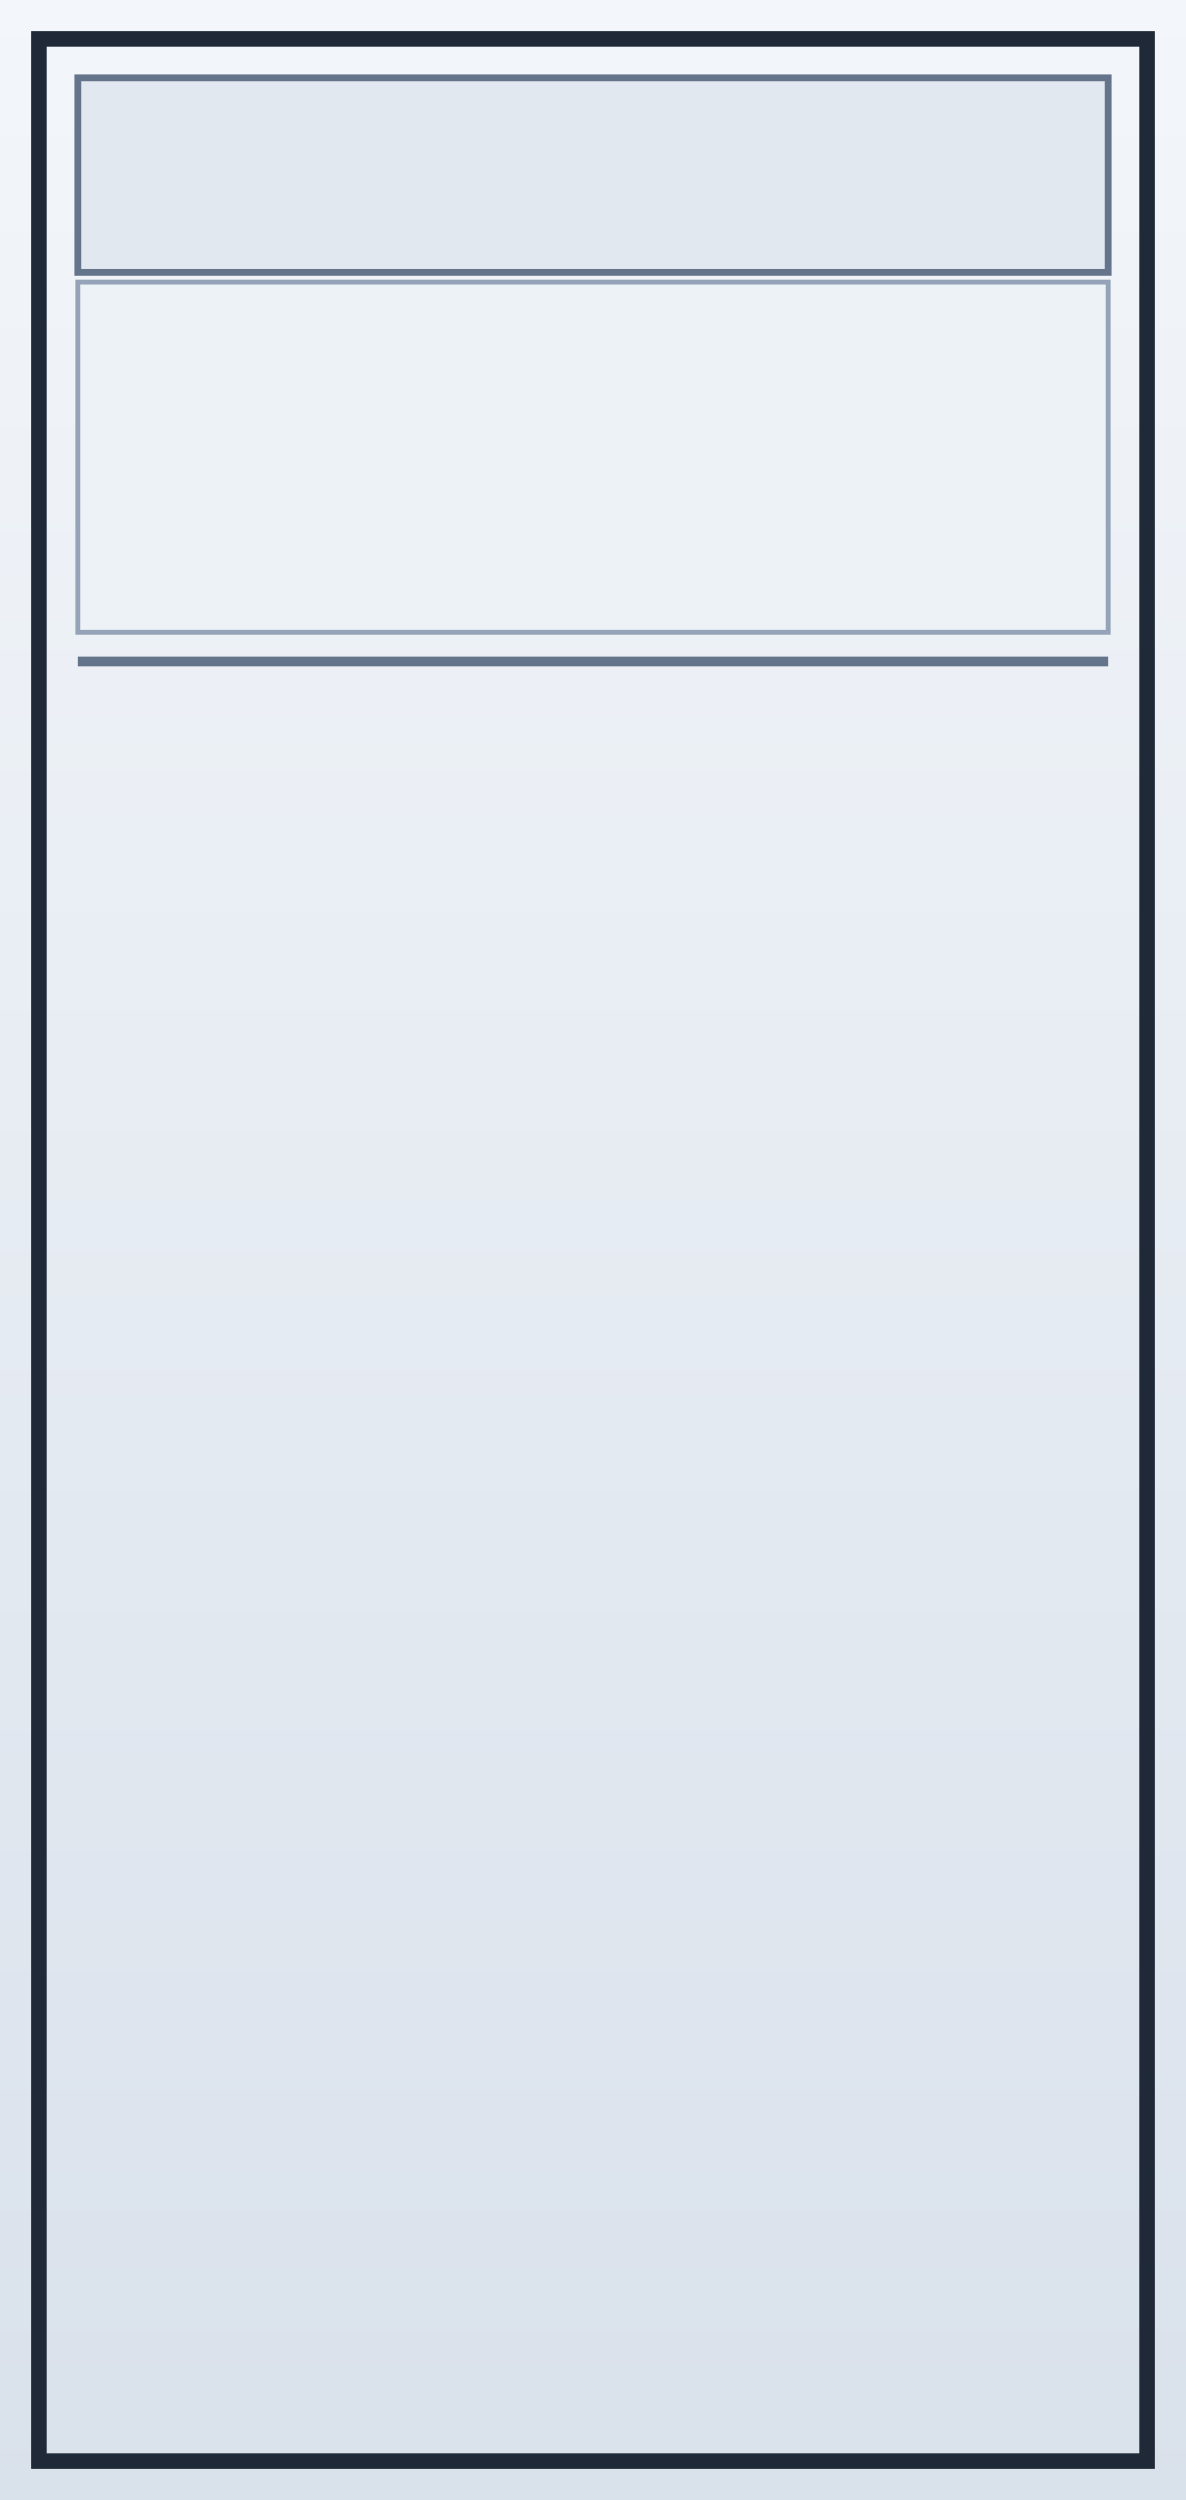
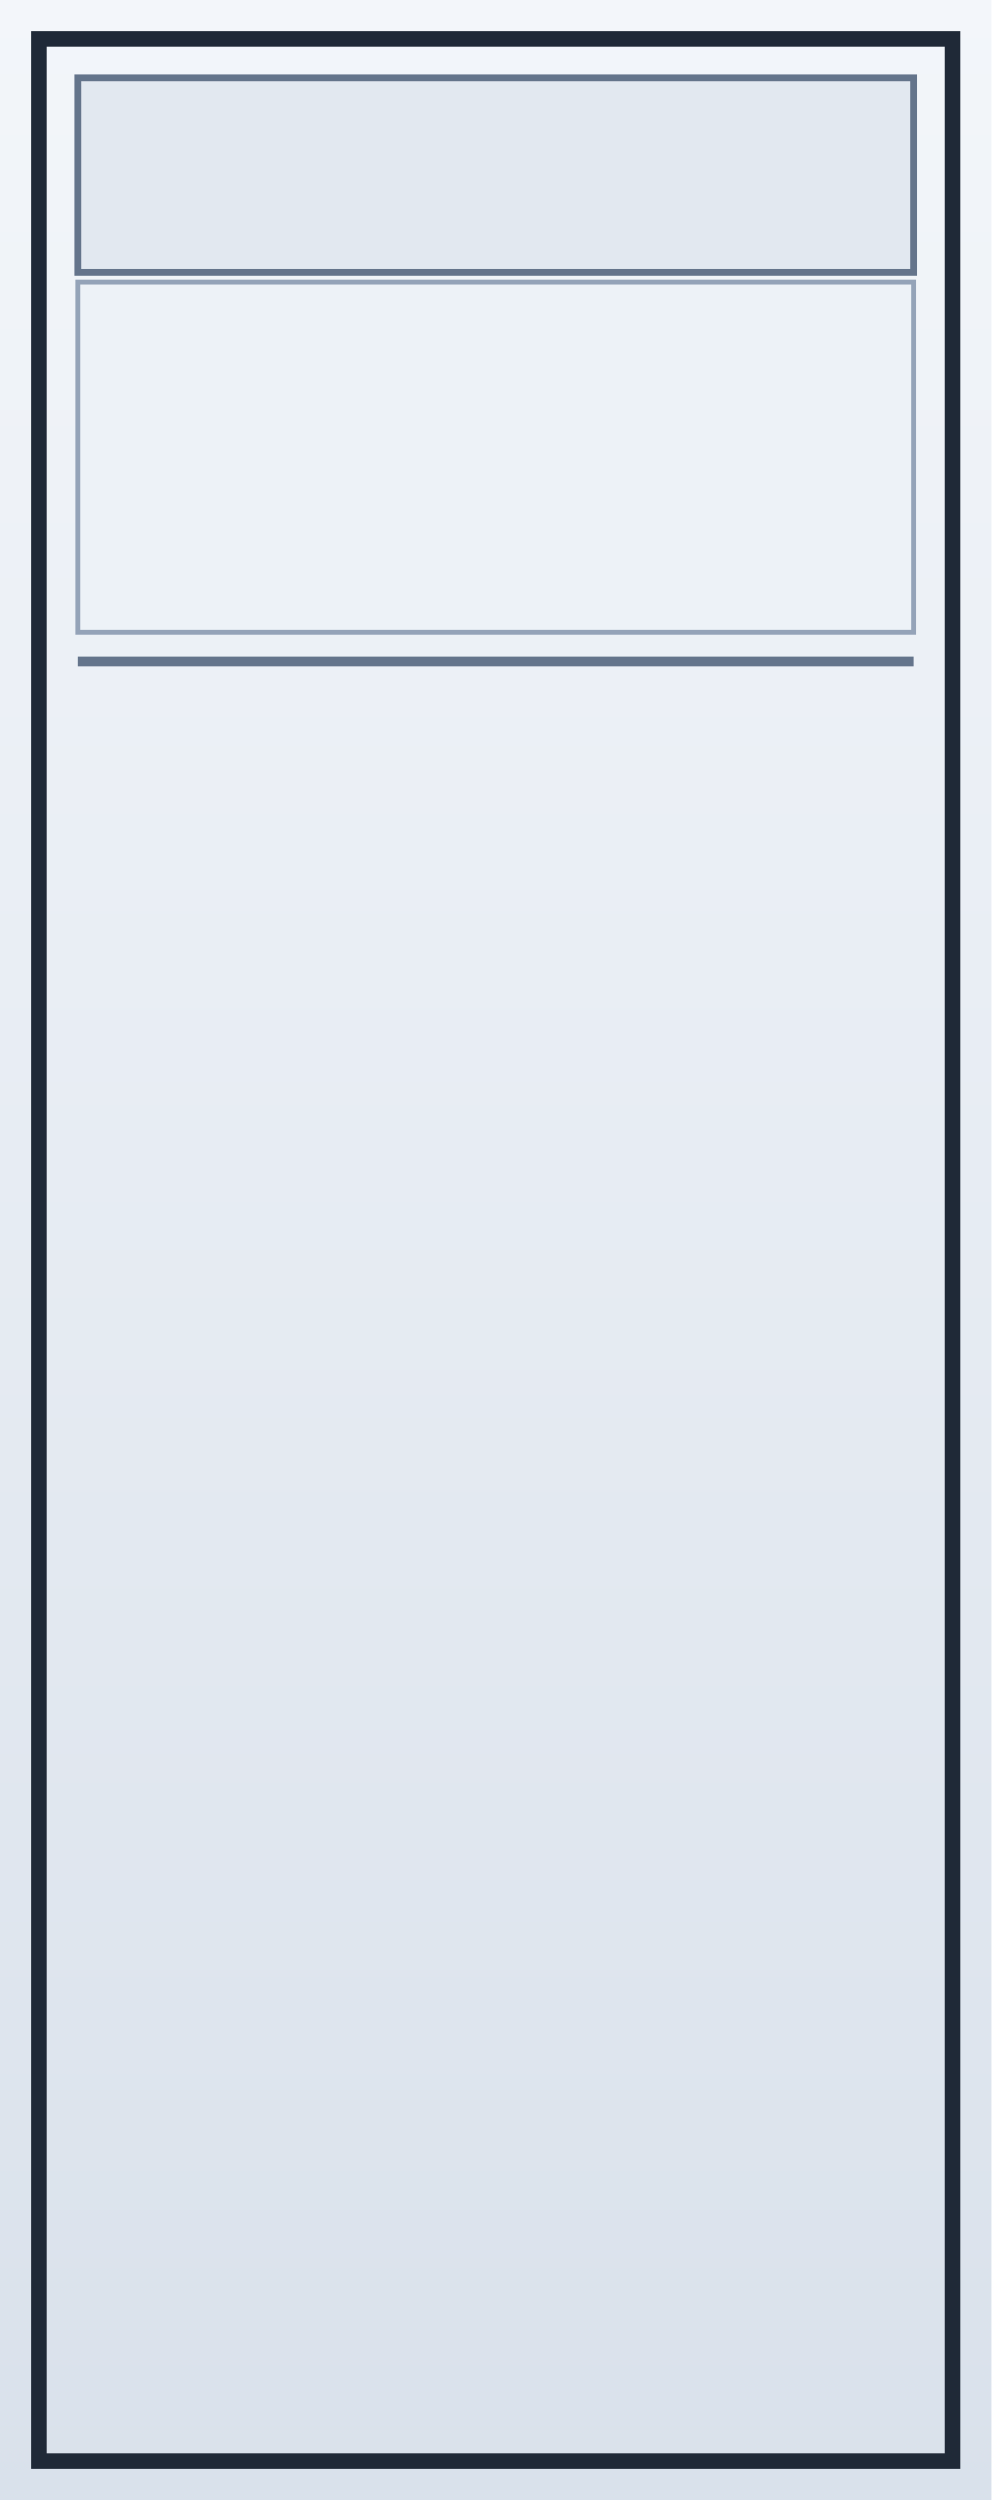
- <svg xmlns="http://www.w3.org/2000/svg" width="60.96mm" height="128.5mm" viewBox="0 0 60.96 128.5">
+ <svg xmlns="http://www.w3.org/2000/svg" width="50.96mm" height="128.5mm" viewBox="0 0 50.96 128.5">
  <defs>
    <linearGradient id="bg" x1="0" y1="0" x2="0" y2="1">
      <stop offset="0%" stop-color="#f3f6fa" />
      <stop offset="100%" stop-color="#d9e1eb" />
    </linearGradient>
  </defs>
-   <rect x="0" y="0" width="60.96" height="128.5" fill="url(#bg)" />
-   <rect x="2" y="2" width="56.96" height="124.5" fill="none" stroke="#1f2937" stroke-width="0.8" />
-   <rect x="4" y="4" width="52.96" height="10" fill="#e2e8f0" stroke="#64748b" stroke-width="0.35" />
-   <rect x="4" y="14.5" width="52.96" height="18" fill="#edf2f7" stroke="#94a3b8" stroke-width="0.25" />
-   <line x1="4" y1="34" x2="56.96" y2="34" stroke="#64748b" stroke-width="0.5" />
+   <rect x="0" y="0" width="50.96" height="128.5" fill="url(#bg)" />
+   <rect x="2" y="2" width="46.96" height="124.5" fill="none" stroke="#1f2937" stroke-width="0.8" />
+   <rect x="4" y="4" width="42.96" height="10" fill="#e2e8f0" stroke="#64748b" stroke-width="0.35" />
+   <rect x="4" y="14.5" width="42.96" height="18" fill="#edf2f7" stroke="#94a3b8" stroke-width="0.25" />
+   <line x1="4" y1="34" x2="46.96" y2="34" stroke="#64748b" stroke-width="0.5" />
</svg>
